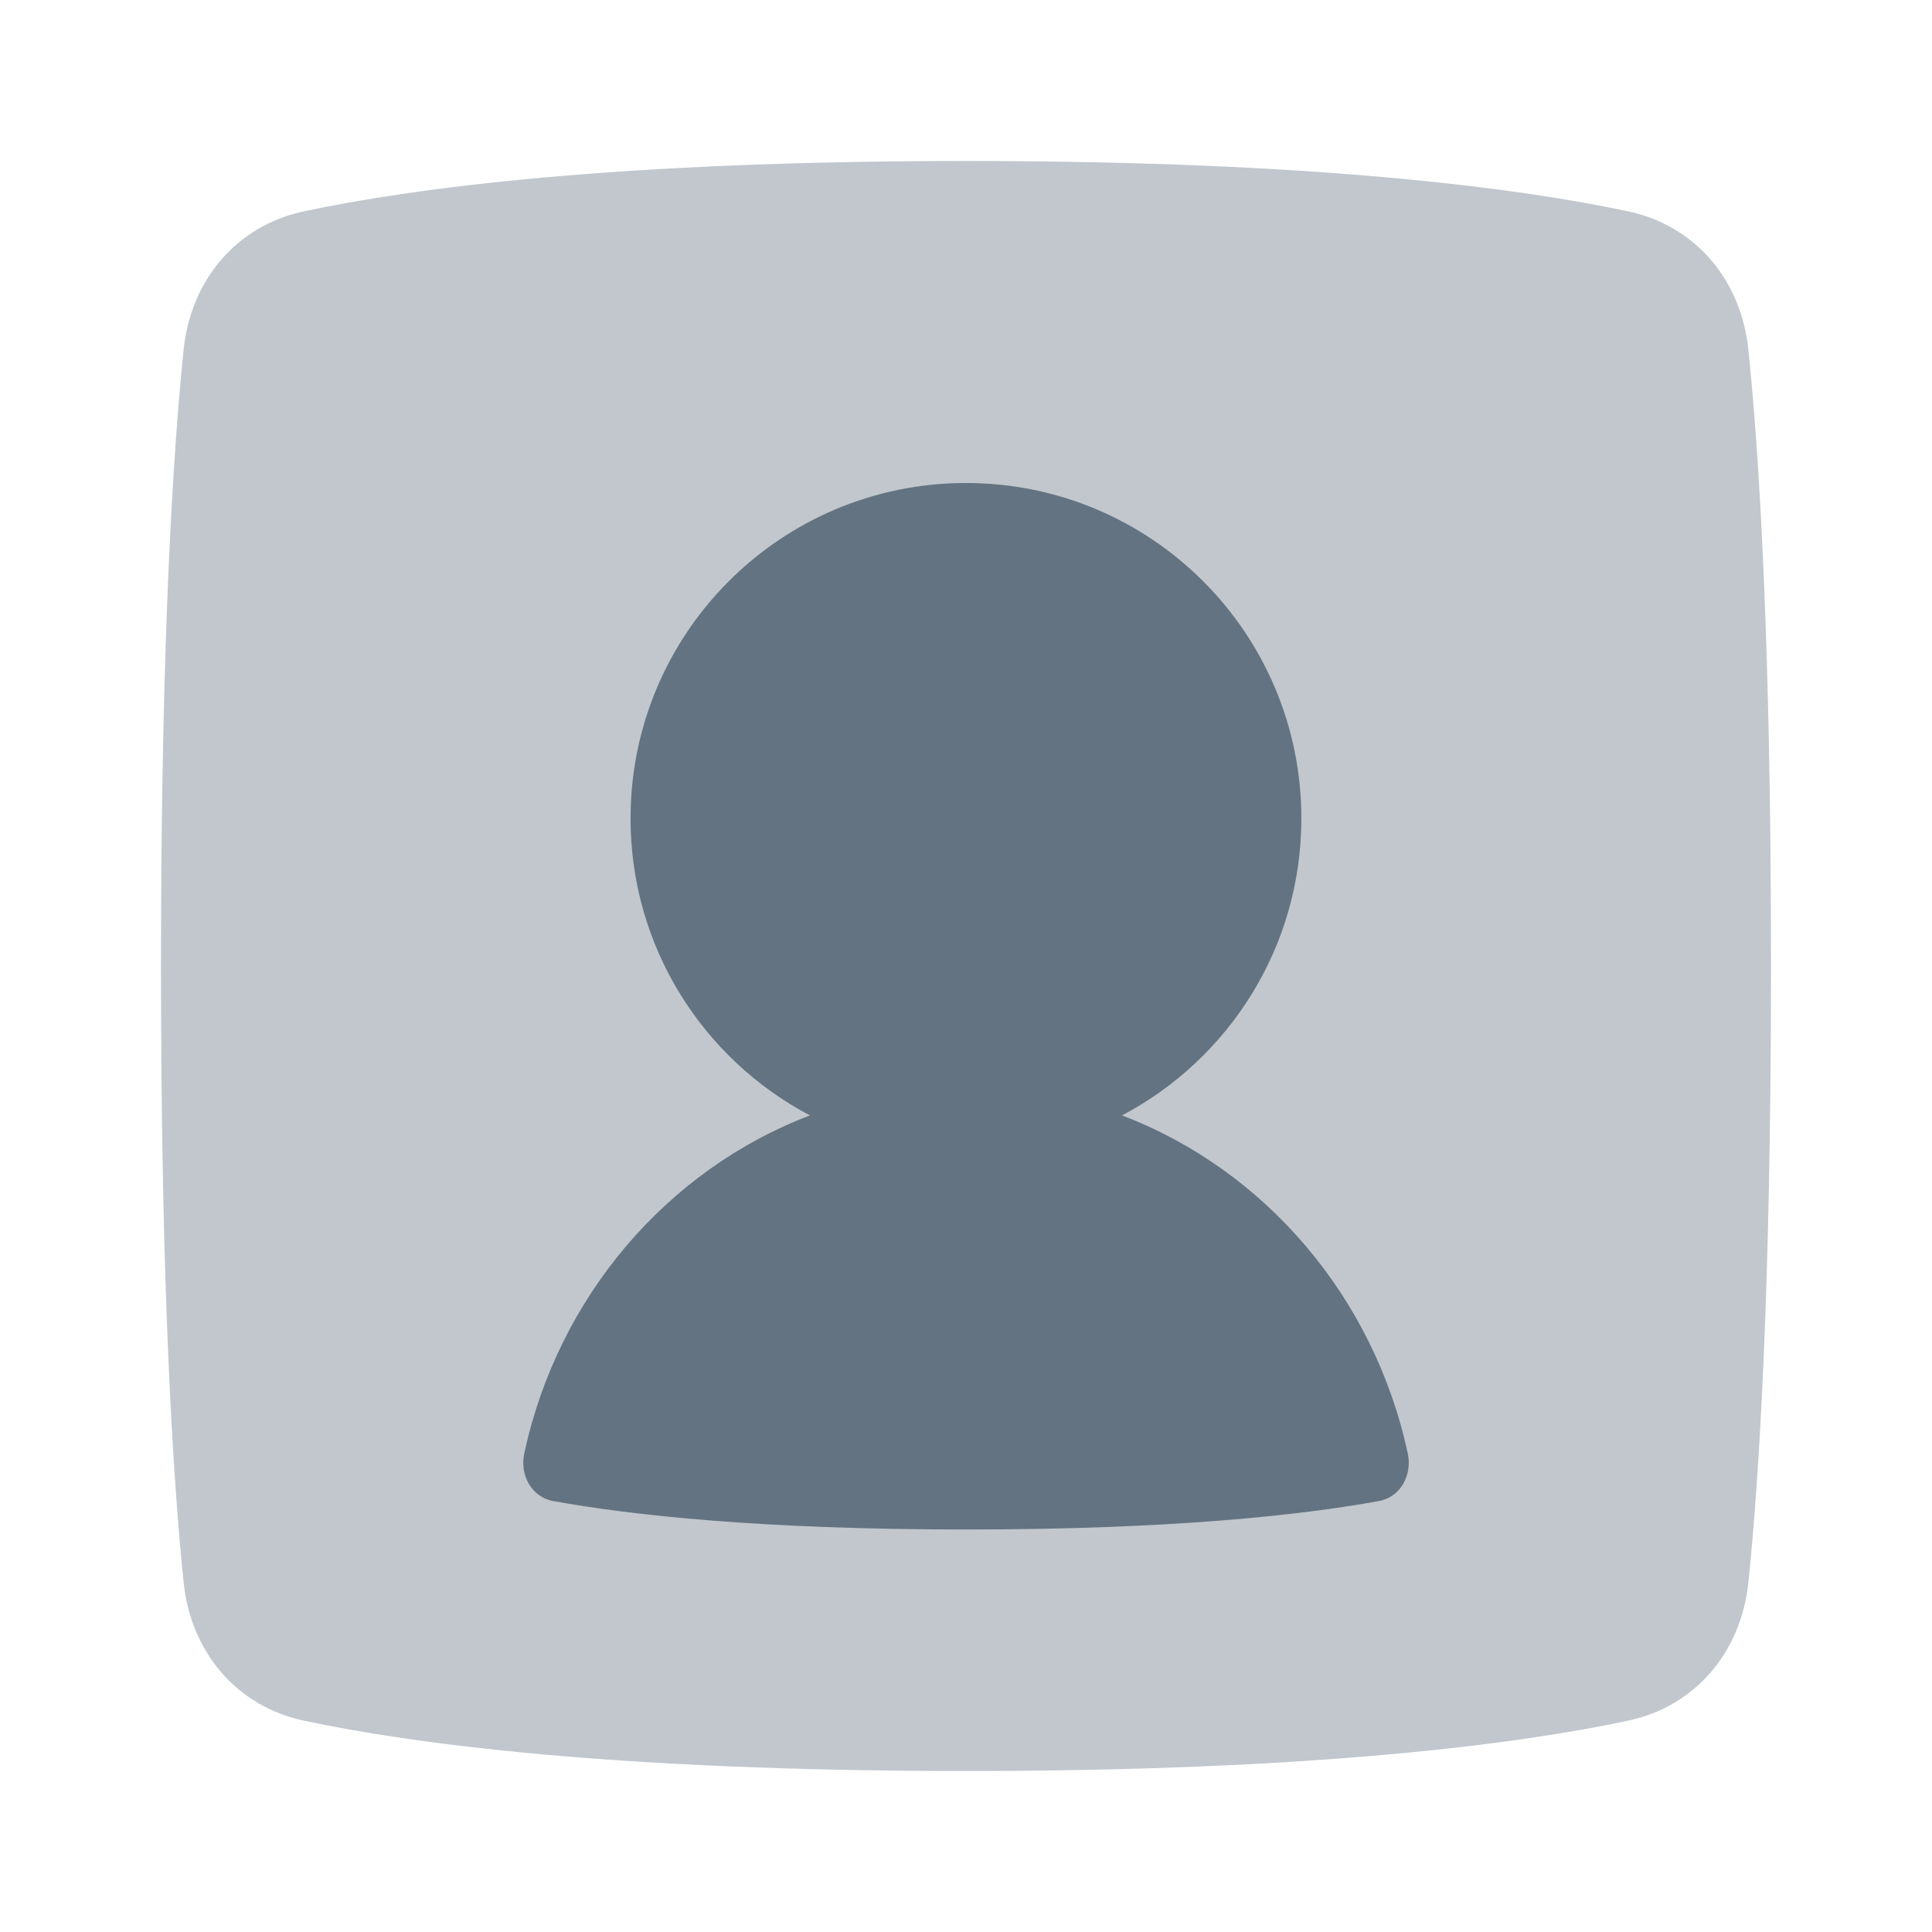
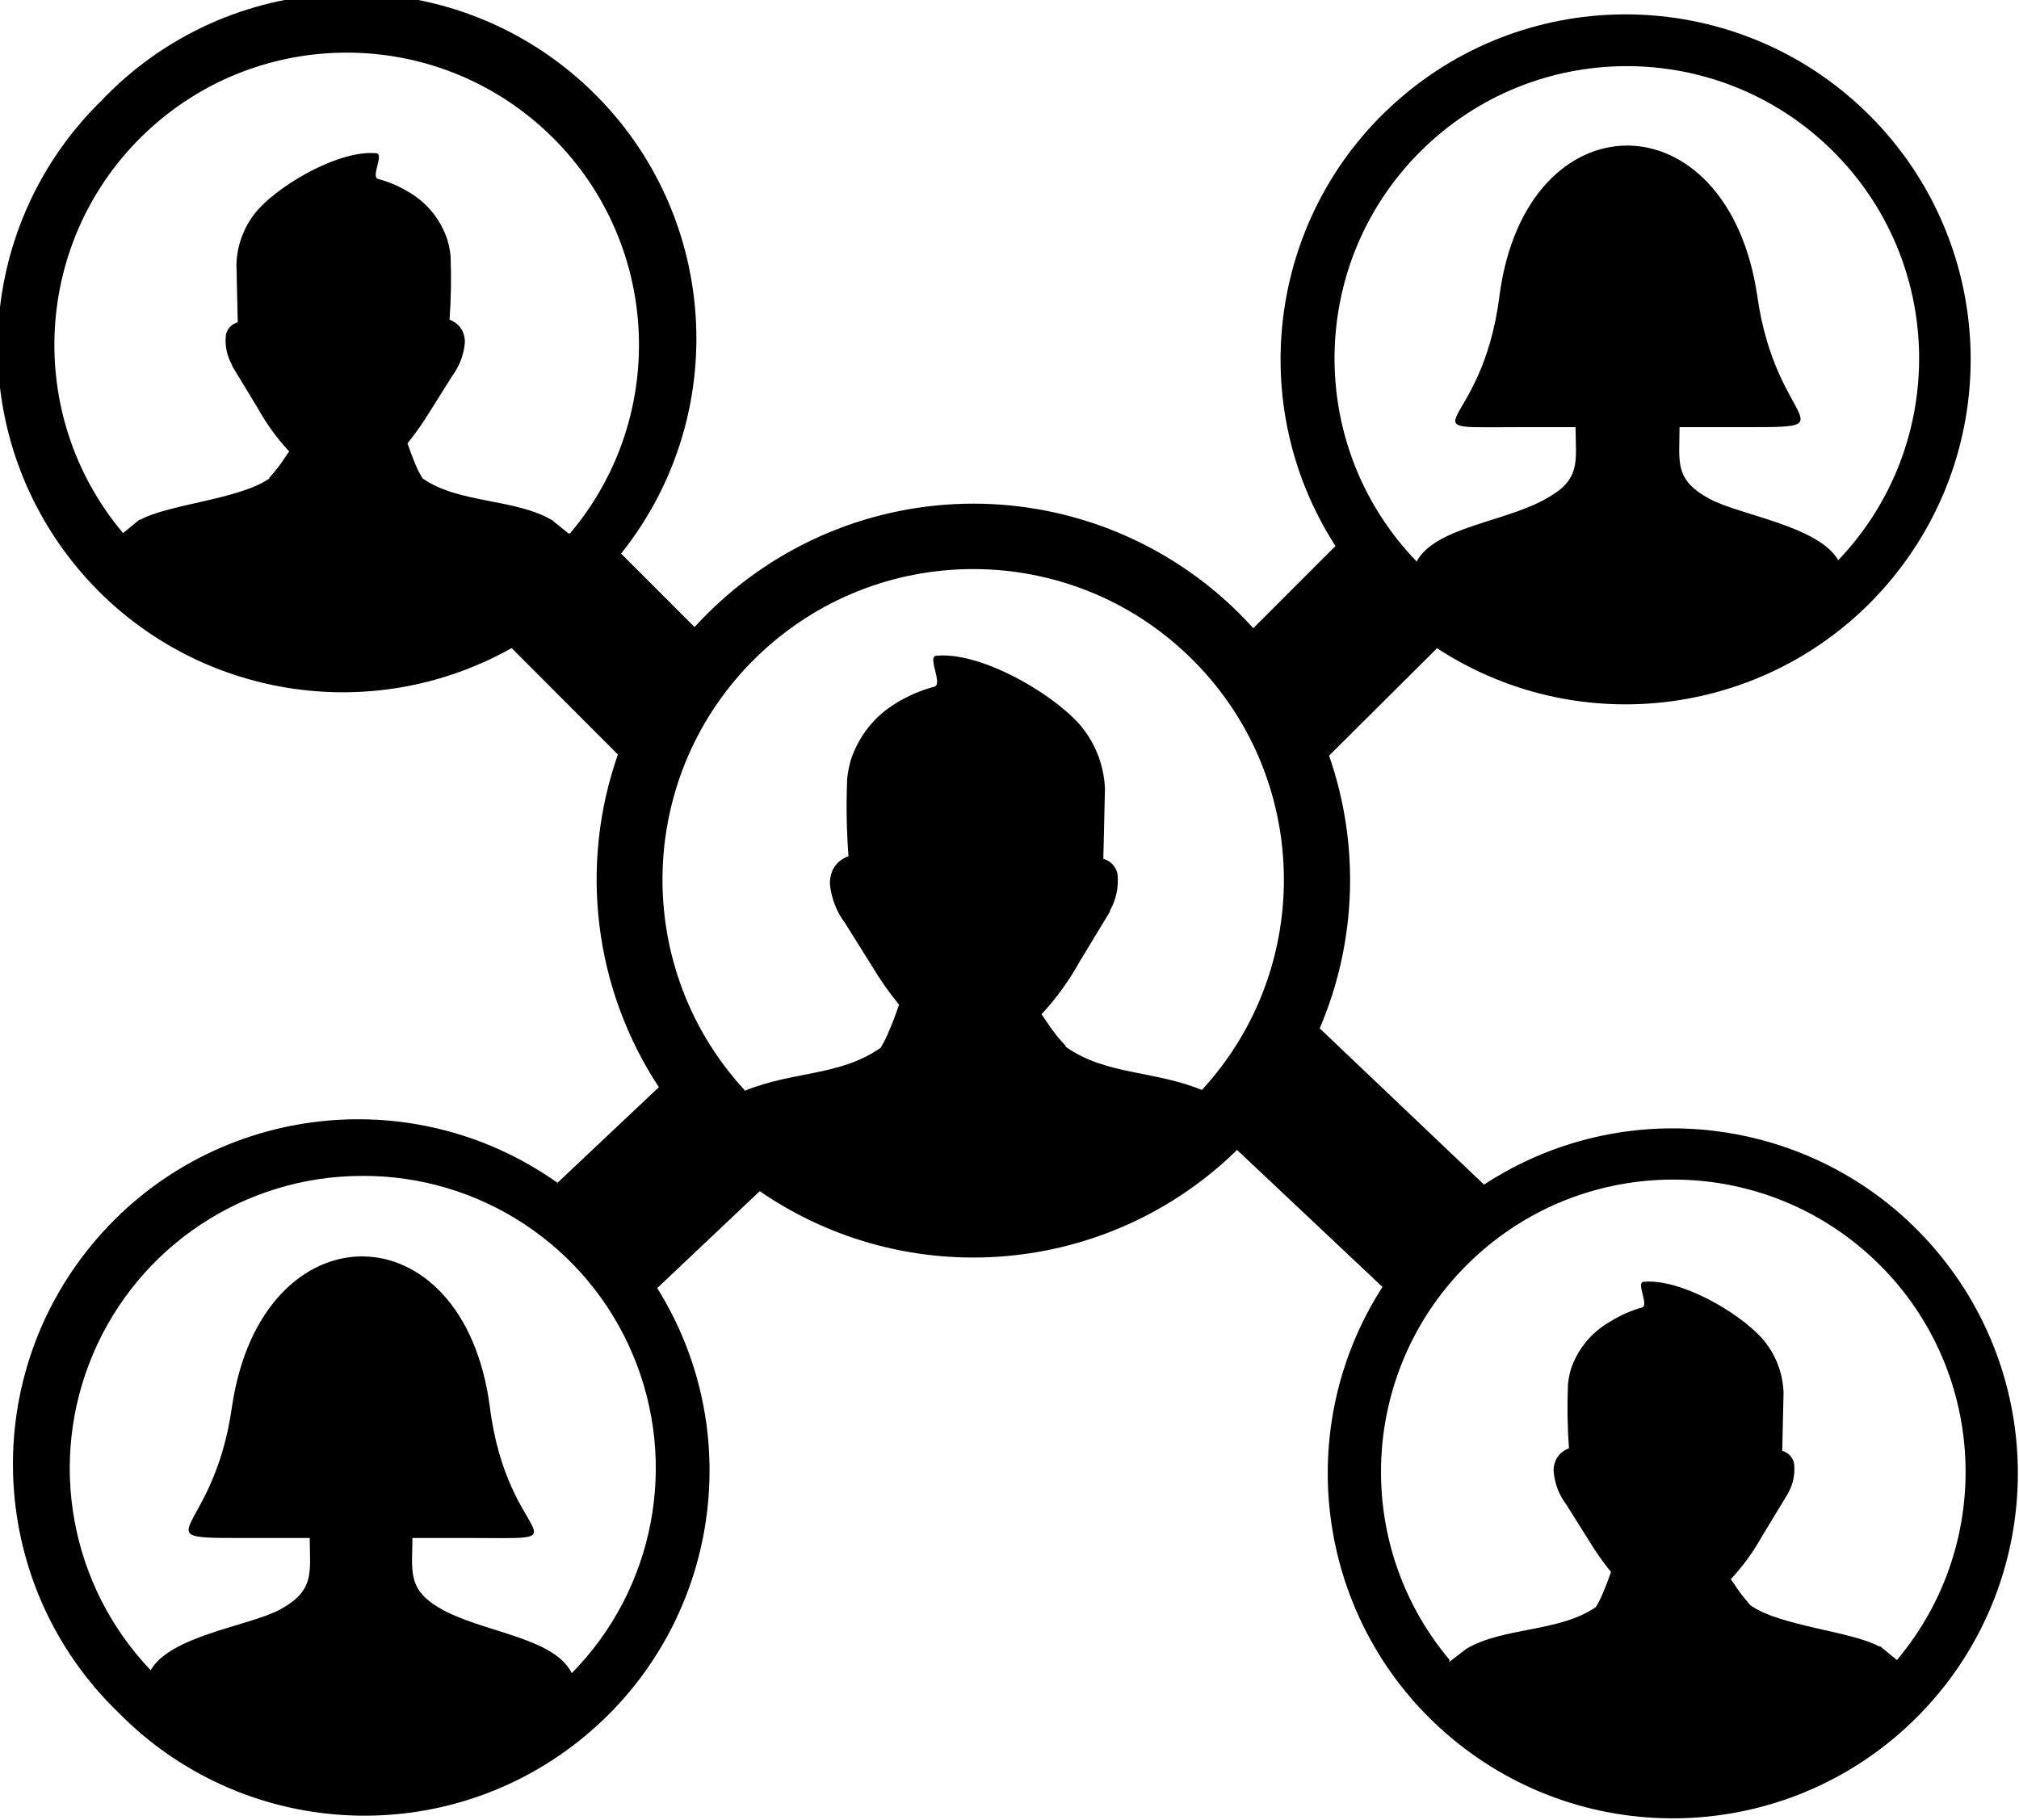
- <svg xmlns="http://www.w3.org/2000/svg" width="24" height="24" viewBox="0 0 24 24" fill="none">
-   <path opacity="0.4" d="M2.281 19.657C2.37 20.516 2.933 21.196 3.777 21.375C5.109 21.659 7.622 22 12 22C16.378 22 18.89 21.659 20.223 21.375C21.067 21.196 21.63 20.516 21.719 19.657C21.851 18.384 22 16.047 22 12C22 7.953 21.851 5.616 21.719 4.343C21.63 3.484 21.067 2.804 20.223 2.625C18.89 2.341 16.378 2 12 2C7.622 2 5.109 2.341 3.777 2.625C2.933 2.804 2.37 3.484 2.281 4.343C2.15 5.616 2 7.953 2 12C2 16.047 2.15 18.384 2.281 19.657Z" fill="#637381" />
-   <path d="M13.938 13.856C15.263 13.158 16.166 11.768 16.166 10.167C16.166 7.865 14.301 6 12 6C9.698 6 7.833 7.865 7.833 10.167C7.833 11.768 8.736 13.158 10.061 13.856C8.287 14.532 6.932 16.109 6.513 18.053C6.454 18.322 6.602 18.598 6.873 18.647C7.846 18.823 9.456 19 12.001 19C14.545 19 16.155 18.823 17.128 18.647C17.398 18.598 17.545 18.323 17.488 18.055C17.069 16.11 15.713 14.532 13.938 13.856Z" fill="#637381" />
+ <svg xmlns="http://www.w3.org/2000/svg" id="Layer_1" data-name="Layer 1" viewBox="0 0 122.88 110.75">
+   <defs>
+     <style>.cls-1{fill-rule:evenodd;}</style>
+   </defs>
+   <path class="cls-1" d="M22,71.58A17.8,17.8,0,0,0,9.17,101.67C10.38,99.57,15.08,99,17,98c2.19-1.18,1.86-2.27,1.85-4.38h-3.1c-7.77,0-2.79.3-1.63-8,1.81-12.19,14.08-12.18,15.69,0,1.08,8.63,6.31,8-1.63,8H25.1c0,1.92-.34,3.08,1.59,4.23,2.53,1.52,7,1.76,8.11,4A17.79,17.79,0,0,0,22,71.58Zm12.61-39.1-1-.81c-2.26-1.34-5.66-1-7.88-2.54a4.85,4.85,0,0,1-.42-.8c-.2-.47-.39-1-.51-1.34a17.39,17.39,0,0,0,1.35-1.92l1.37-2.18a4,4,0,0,0,.77-2,1.48,1.48,0,0,0-.13-.71,1.31,1.31,0,0,0-.47-.55,1.71,1.71,0,0,0-.33-.17,33.77,33.77,0,0,0,.06-3.91,5.46,5.46,0,0,0-.17-.88,5.2,5.2,0,0,0-2.31-2.94A7.12,7.12,0,0,0,23,10.89c-.43-.13.37-1.51-.08-1.56-2.17-.22-5.68,1.76-7.19,3.4a5.28,5.28,0,0,0-1.34,3.35l.08,3.54h0a1,1,0,0,0-.72.75,3,3,0,0,0,.38,1.86h0a.08.08,0,0,0,0,.05l1.56,2.57a13.32,13.32,0,0,0,1.91,2.63l-.21.3a9,9,0,0,1-1,1.3l0,.05c-1.79,1.26-6.16,1.57-7.83,2.5l-.07,0-1,.82a17.79,17.79,0,1,1,27.22,0Zm3,13.45-6.47-6.48a21,21,0,0,1-25-33.29A21,21,0,0,1,37.8,33.7l4.47,4.47c.25-.27.5-.53.76-.79a22.92,22.92,0,0,1,32.43,0c.28.28.55.57.82.86l5-5a21,21,0,1,1,6.18,6.22L80.89,46a23,23,0,0,1-.57,16.6l10,9.51a21,21,0,1,1-6.18,6.23L75.29,70a22.94,22.94,0,0,1-29.05,2.51L40,78.41a21,21,0,0,1-32.8,25.83A21,21,0,0,1,33.93,72l6.17-5.82a23,23,0,0,1-2.48-20.29ZM86.19,34.24c1.11-2.21,5.58-2.45,8.11-4C96.23,29.12,95.9,28,95.89,26h-3c-7.94,0-2.71.63-1.63-8,1.61-12.18,13.88-12.19,15.69,0,1.16,8.3,6.13,8-1.63,8h-3.1c0,2.12-.35,3.2,1.85,4.38,1.89,1,6.59,1.63,7.81,3.72a17.79,17.79,0,1,0-25.64.1Zm2,66.94,1.05-.81c2.26-1.34,5.66-1,7.88-2.54a4.89,4.89,0,0,0,.41-.8c.21-.47.4-1,.52-1.34a16.15,16.15,0,0,1-1.35-1.92l-1.37-2.18a3.86,3.86,0,0,1-.77-2,1.48,1.48,0,0,1,.13-.71,1.31,1.31,0,0,1,.47-.55,1.71,1.71,0,0,1,.33-.17,33.77,33.77,0,0,1-.06-3.91,5.46,5.46,0,0,1,.17-.88A5.22,5.22,0,0,1,98,80.45a7.32,7.32,0,0,1,1.94-.86c.43-.13-.37-1.51.08-1.56,2.17-.22,5.68,1.76,7.19,3.4a5.28,5.28,0,0,1,1.34,3.35l-.08,3.54h0a1,1,0,0,1,.72.75,3,3,0,0,1-.38,1.86h0a.08.08,0,0,1,0,0l-1.56,2.57a13.32,13.32,0,0,1-1.91,2.63l.21.3a9.64,9.64,0,0,0,1,1.3l0,0c1.79,1.26,6.15,1.57,7.83,2.5l.07,0,1,.82a17.79,17.79,0,1,0-27.22,0ZM45.32,66.4c3-1.22,5.79-.88,8.28-2.62a7.59,7.59,0,0,0,.5-1c.25-.57.47-1.19.62-1.62a18.93,18.93,0,0,1-1.63-2.32l-1.64-2.62a4.77,4.77,0,0,1-.94-2.39,2,2,0,0,1,.16-.85,1.58,1.58,0,0,1,.57-.66,1.66,1.66,0,0,1,.4-.2,40.82,40.82,0,0,1-.08-4.71,6.92,6.92,0,0,1,.2-1.07,6.31,6.31,0,0,1,2.78-3.54,8.67,8.67,0,0,1,2.33-1c.53-.15-.44-1.82.1-1.88,2.61-.27,6.84,2.12,8.66,4.09a6.4,6.4,0,0,1,1.62,4l-.1,4.27h0a1.19,1.19,0,0,1,.86.9,3.7,3.7,0,0,1-.45,2.24h0l0,.06-1.87,3.09a16.38,16.38,0,0,1-2.3,3.17l.24.35a10.83,10.83,0,0,0,1.23,1.58l0,.05c2.45,1.73,5.32,1.42,8.29,2.63a18.91,18.91,0,1,0-27.84,0Z" />
</svg>
